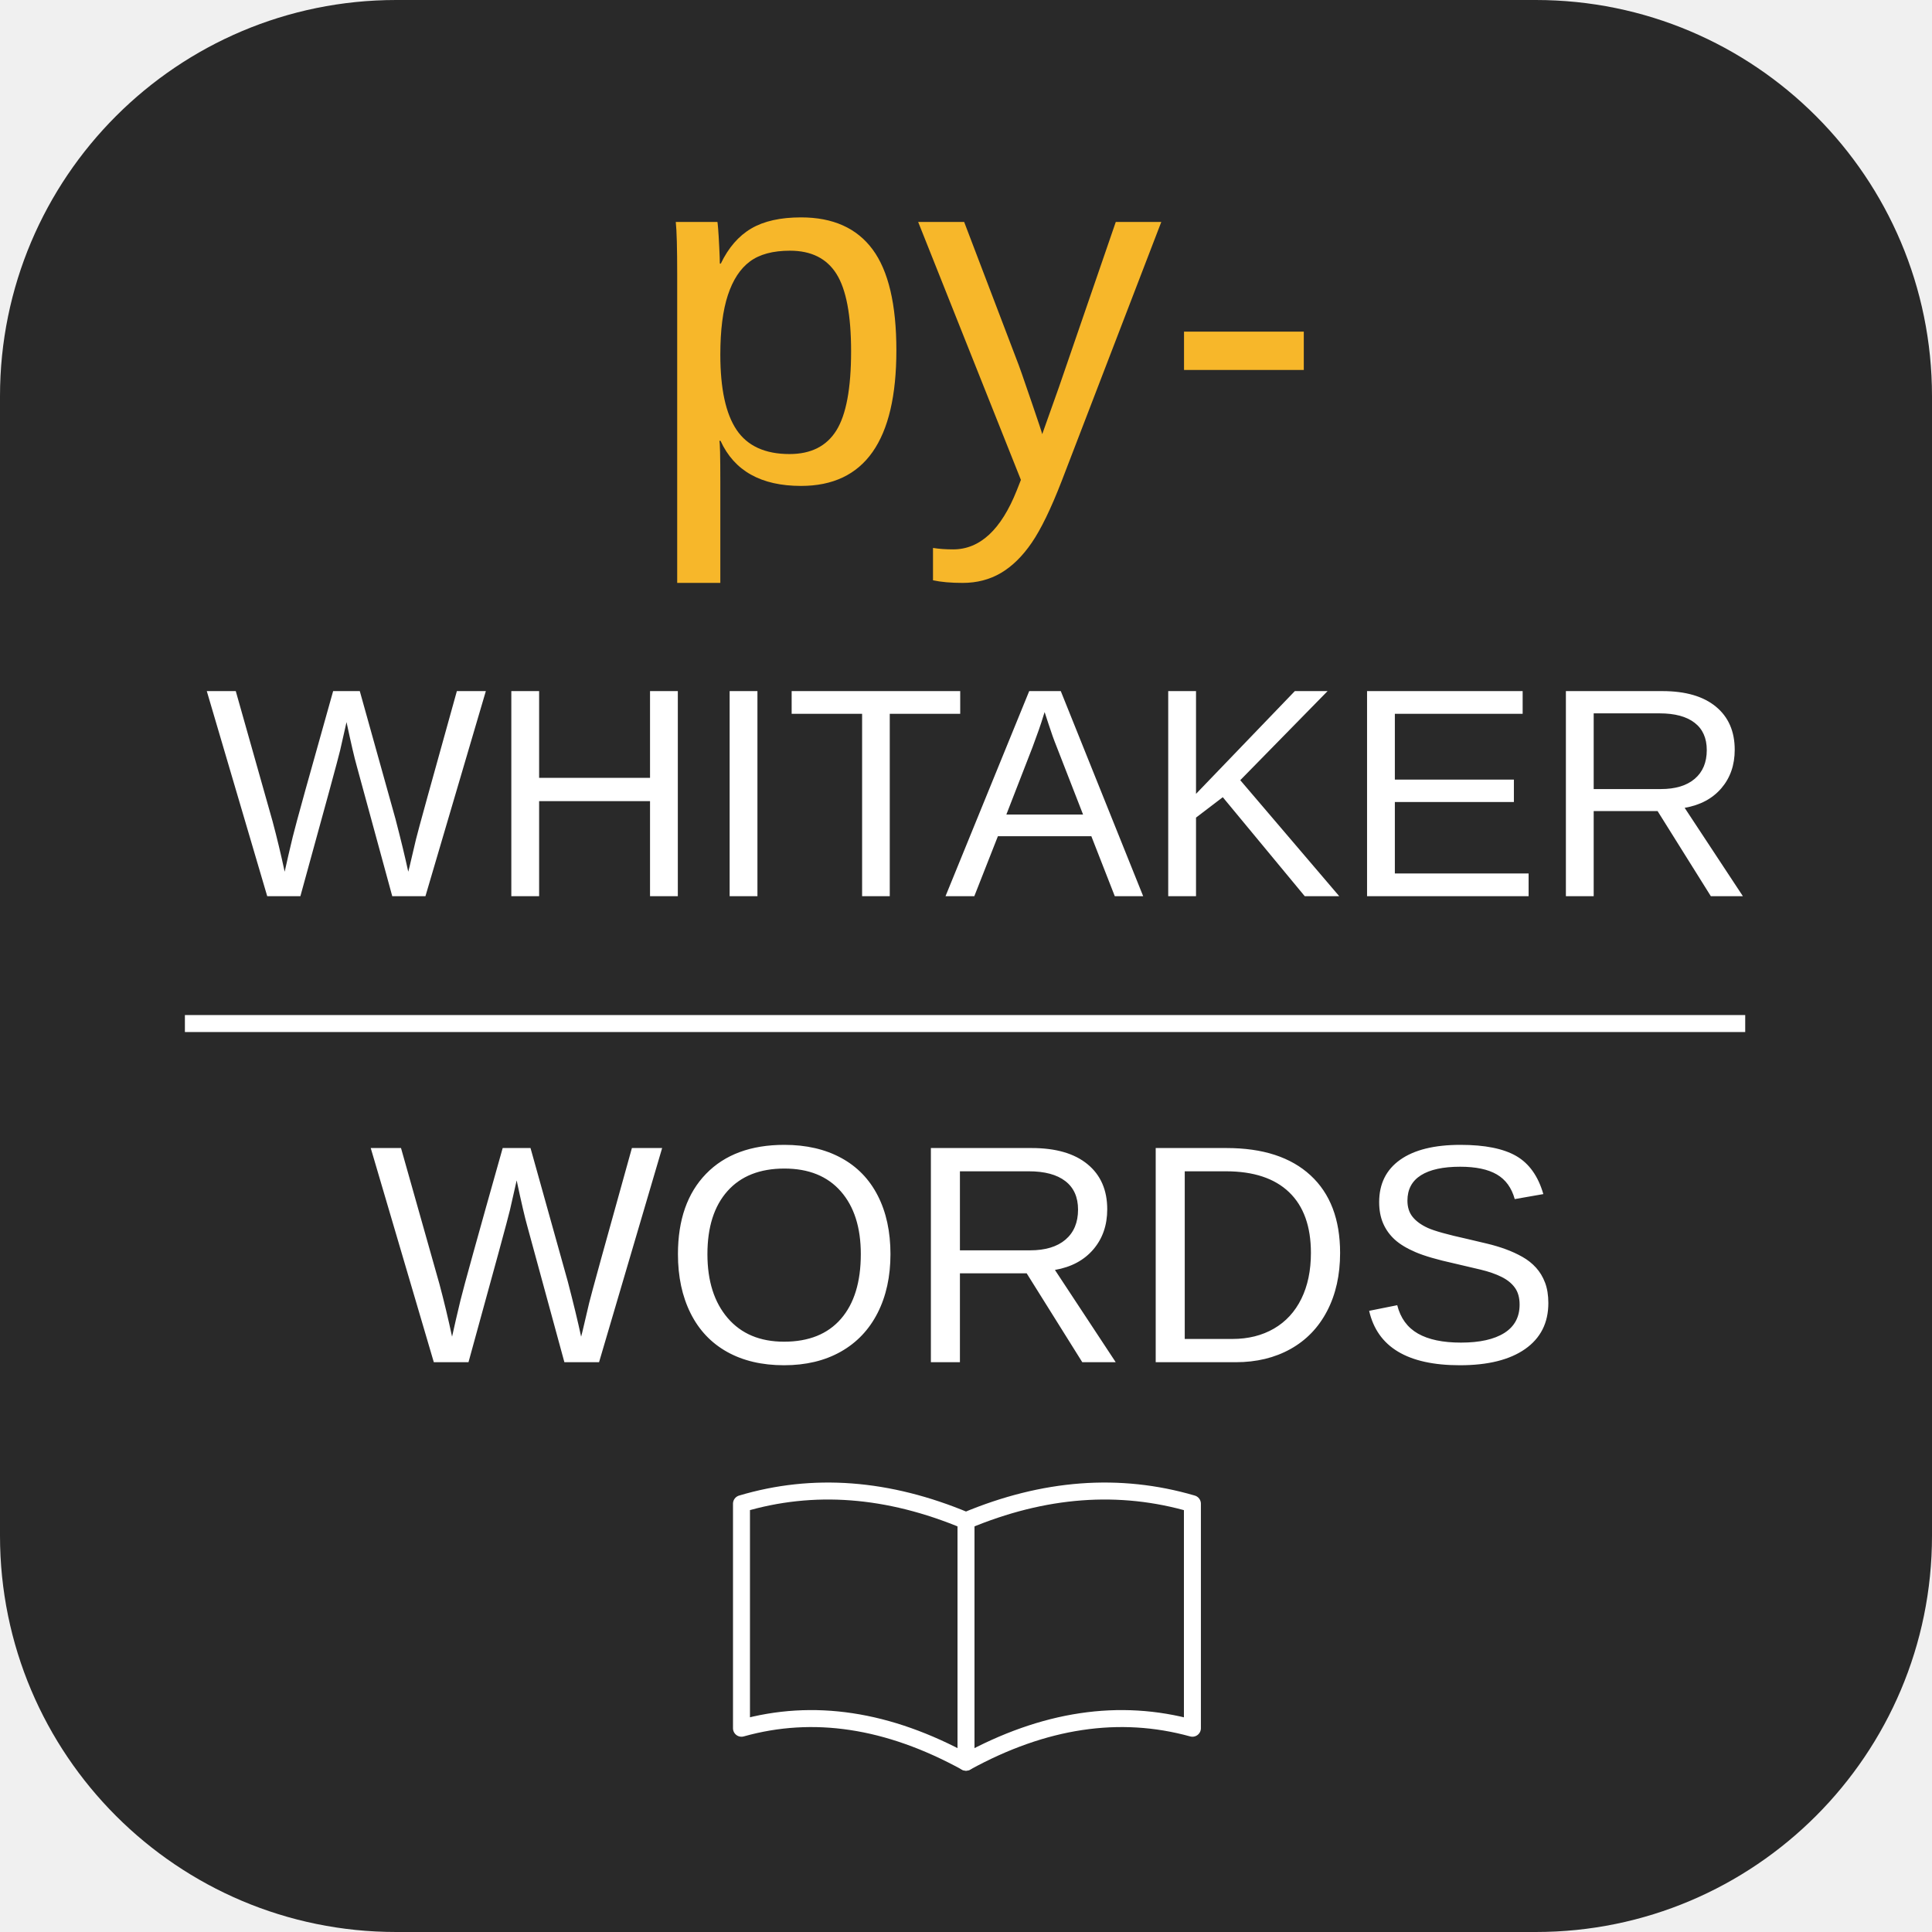
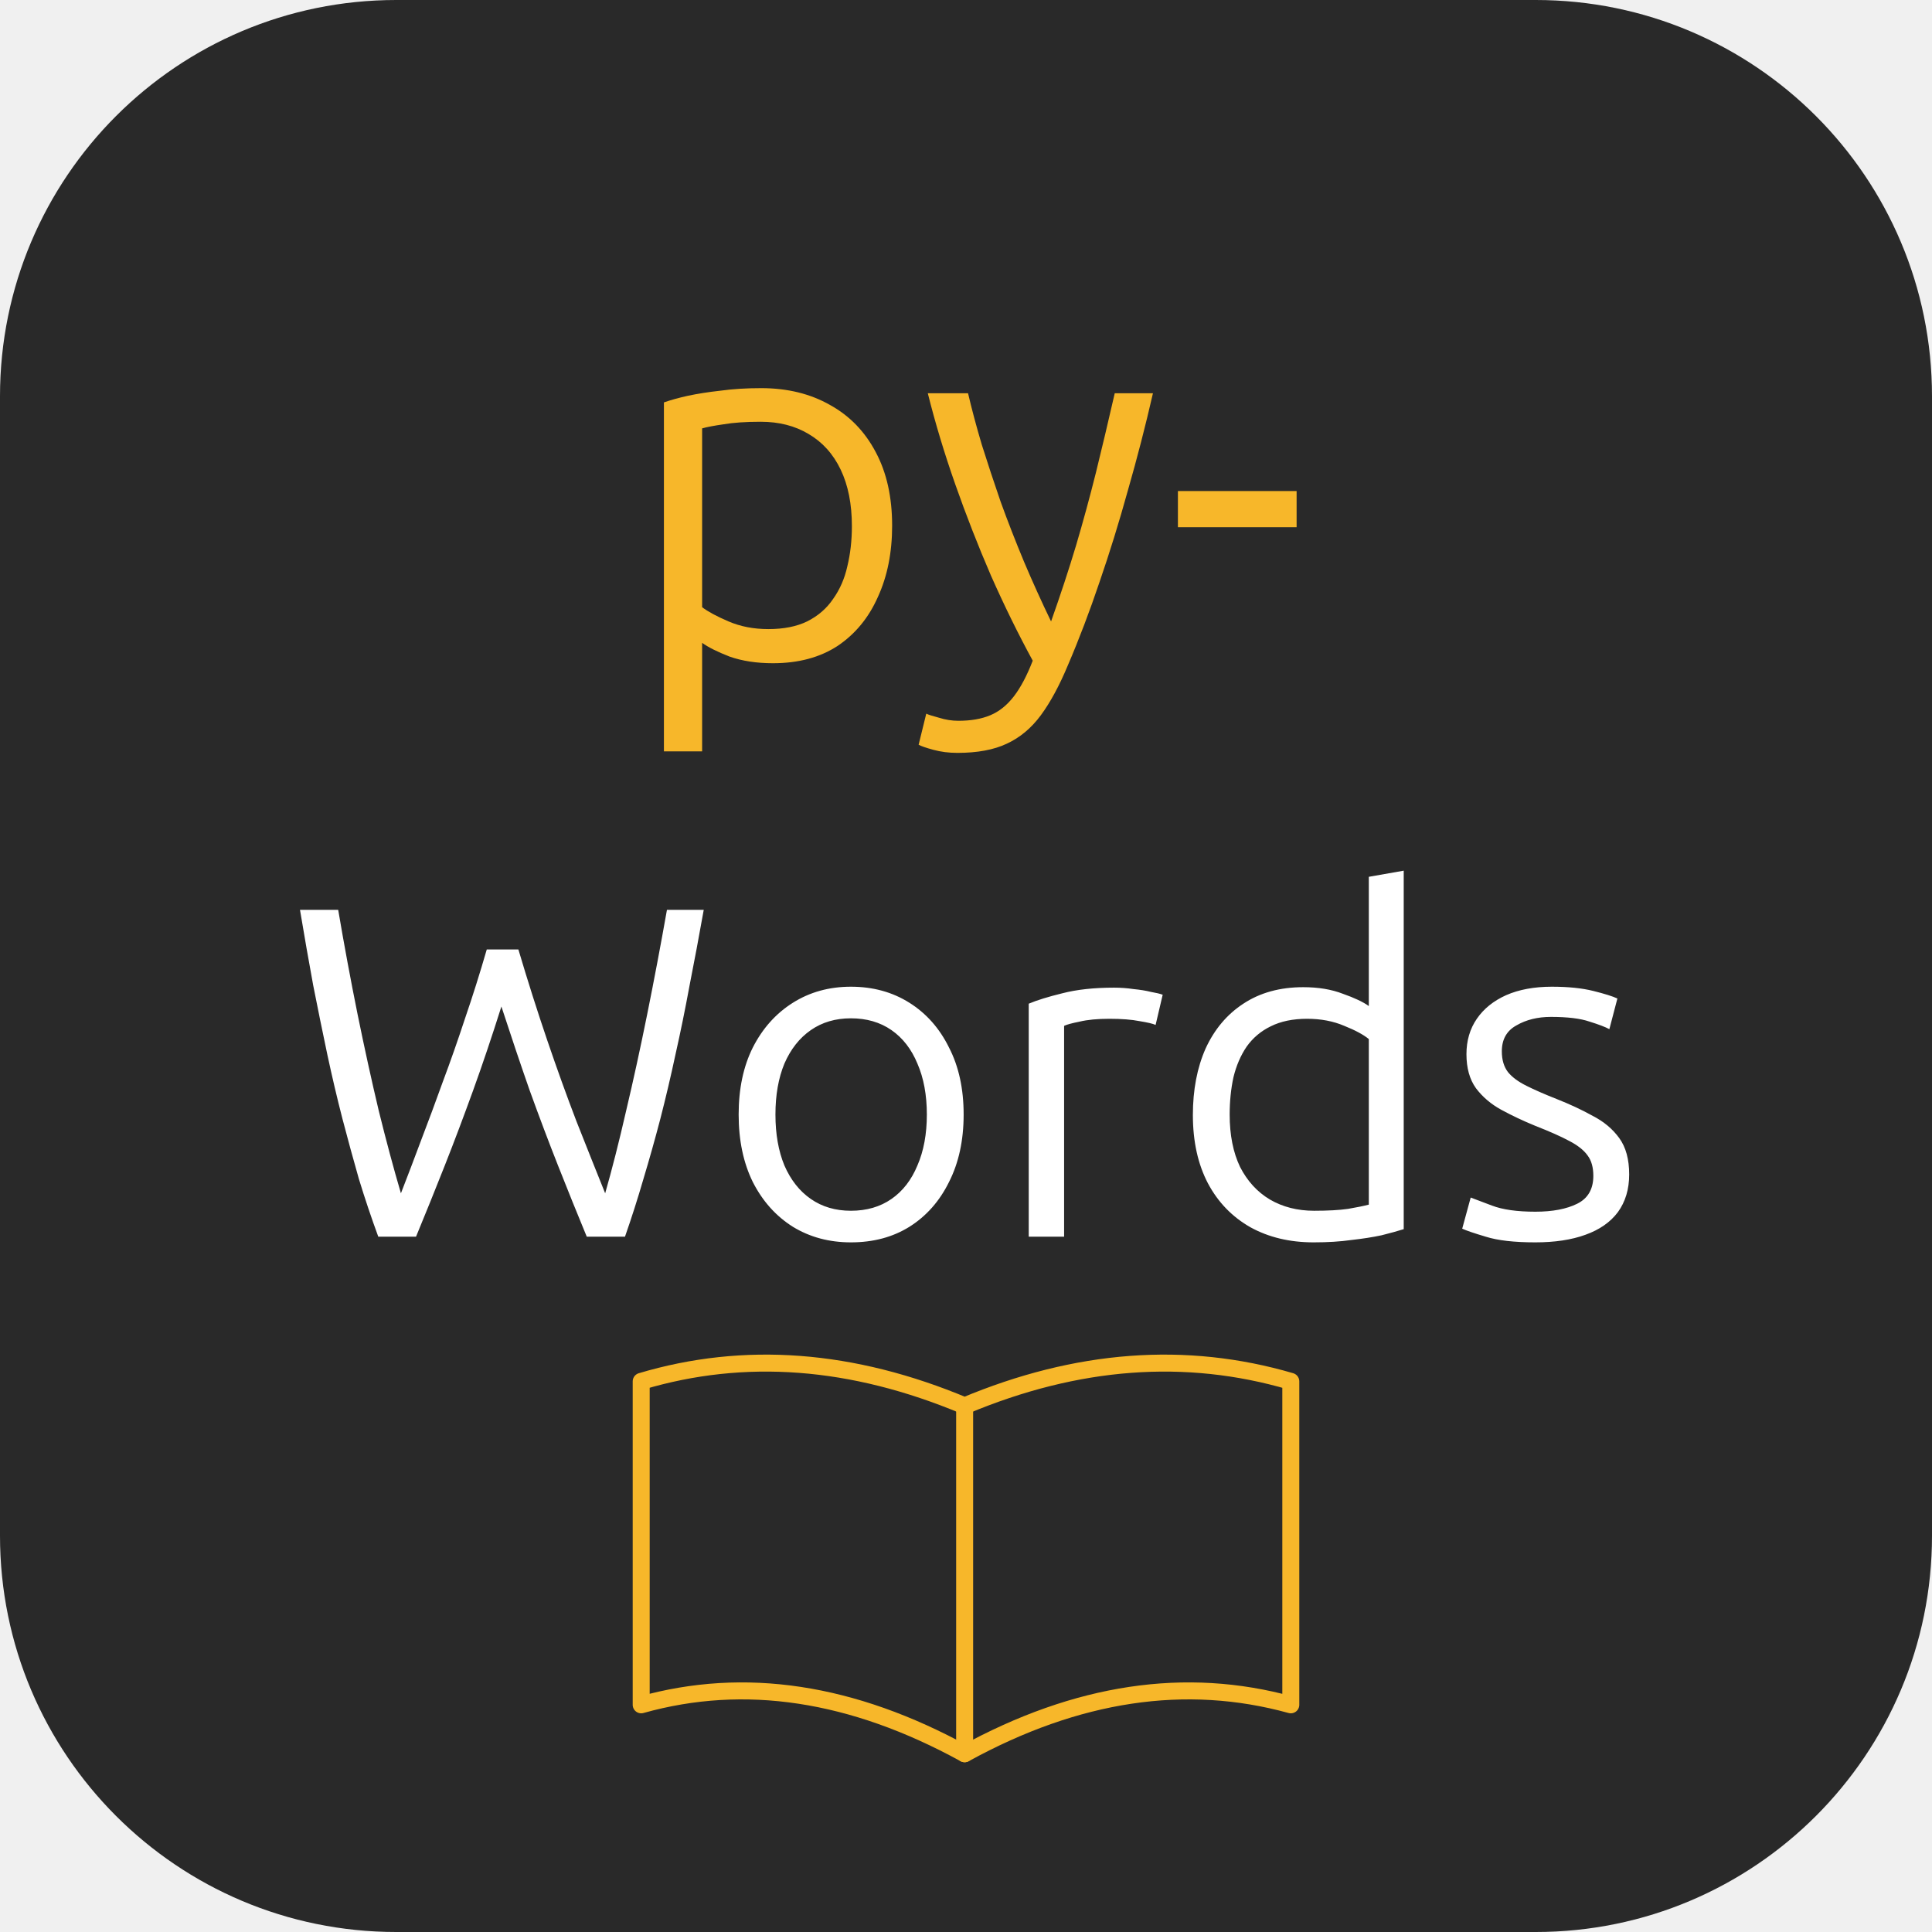
- <svg xmlns="http://www.w3.org/2000/svg" viewBox="0 0 1024 1024" width="1024" height="1024" version="1.1" id="svg4">
-   <defs id="defs4" />
-   <rect width="1024" height="1024" rx="210" ry="210" fill="#292929" id="rect1" />
-   <text x="512" y="255" font-size="260px" fill="#f7b72a" text-anchor="middle" textLength="420" lengthAdjust="spacingAndGlyphs" id="text1" style="font-weight:400;font-family:Montserrat, 'Avenir Next', 'Helvetica Neue', Arial, sans-serif" transform="translate(10)">py-</text>
-   <text x="520" y="475" font-size="158px" fill="#ffffff" text-anchor="middle" textLength="850" lengthAdjust="spacingAndGlyphs" id="text2" style="font-weight:400;font-family:Montserrat, 'Avenir Next', 'Helvetica Neue', Arial, sans-serif">WHITAKER</text>
-   <text x="512" y="722" font-size="165px" fill="#ffffff" text-anchor="middle" textLength="635" lengthAdjust="spacingAndGlyphs" id="text3" style="font-weight:400;font-family:Montserrat, 'Avenir Next', 'Helvetica Neue', Arial, sans-serif">WORDS</text>
-   <rect x="98" y="538" width="827" height="9" fill="#FFFFFF" id="rect3" />
-   <g fill="none" stroke="#FFFFFF" stroke-width="9" stroke-linejoin="round" stroke-linecap="round" id="g4">
-     <path d="M393 797 Q450 780 512 806 Q574 780 632 797 L632 916 Q574 900 512 934 Q450 900 393 916 Z" id="path3" />
-     <path d="M512 806 L512 934" id="path4" />
+ <svg xmlns="http://www.w3.org/2000/svg" width="1024" height="1024" viewBox="0 0 1024 1024" version="1.1" id="svg2">
+   <defs id="defs2" />
+   <g id="Layer_1" data-name="Layer 1">
+     <path id="rect1" d="M210 0 L814 0 C929.98 0 1024 94.02 1024 210 L1024 814 C1024 929.98 929.98 1024 814 1024 L210 1024 C94.02 1024 0 929.98 0 814 L0 210 C0 94.02 94.02 0 210 0 Z" fill="#292929" />
+     <g id="g2">
+       <g id="g4">
+         <path id="path3" d="M339.847 732.154 C394.59 715.827 451.734 720.149 511.28 745.12 C570.825 720.149 628.449 715.827 684.153 732.154 L684.153 903.587 C628.449 888.22 570.825 896.864 511.28 929.518 C451.734 896.864 394.59 888.22 339.847 903.587 Z" fill="none" stroke="#f7b72a" stroke-width="9" stroke-linecap="round" stroke-linejoin="round" />
+         <path id="path4" d="M511.28 745.12 L511.28 929.518" fill="none" stroke="#f7b72a" stroke-width="9" stroke-linecap="round" stroke-linejoin="round" />
+       </g>
+       <path d="m 50,0 q -5.5,-15 -10.25,-30.5 -4.5,-15.75 -8.75,-32 -4.25,-16.5 -8,-34 -3.75,-17.75 -7.5,-36.75 -3.5,-19 -7,-40 h 20.25 q 4.75,28 10.25,55.25 5.5,27 11.25,51.25 6,24.25 11.75,43.75 5.25,-13.5 10.75,-28.25 5.75,-15 11.5,-31 6,-16 11.75,-33.5 6,-17.5 11.5,-36.5 h 16.75 q 7.5,25.25 15.25,48 7.75,22.75 15.5,43 8,20.25 15.25,38.25 5.5,-19.25 11,-43.25 5.75,-24.25 11.25,-51.5 5.5,-27.25 10.5,-55.5 h 19.5 q -3.75,21 -7.5,40 -3.5,19 -7.5,36.75 -3.75,17.5 -8,34 -4.25,16.25 -9,32 Q 186,-15 180.75,0 H 160.5 q -7.75,-18.75 -15.25,-37.75 -7.5,-19 -15,-39.75 -7.25,-20.75 -15,-44.5 -7.5,23.75 -15,44.5 -7.5,20.75 -15,39.75 Q 77.75,-18.75 70,0 Z m 250.5,3 q -17.25,0 -30.75,-8.25 -13.5,-8.5 -21.25,-23.75 -7.5,-15.25 -7.5,-35.75 0,-20.5 7.5,-35.5 7.75,-15.25 21.25,-23.75 13.5,-8.5 30.75,-8.5 17.5,0 31,8.5 13.5,8.5 21,23.75 7.75,15 7.75,35.5 0,20.5 -7.75,35.75 -7.5,15.25 -21,23.75 -13.25,8.25 -31,8.25 z m 0,-16.75 q 12.5,0 21.5,-6.25 9,-6.25 13.75,-17.75 5,-11.5 5,-27 0,-15.5 -5,-27 -4.75,-11.5 -13.75,-17.75 -9,-6.25 -21.5,-6.25 -12.25,0 -21.25,6.25 -9,6.25 -14,17.75 -4.75,11.5 -4.75,27 0,15.5 4.75,27 5,11.5 14,17.75 9,6.25 21.25,6.25 z M 394.75,0 v -123.5 q 6.5,-2.75 17.75,-5.5 11.5,-3 27.5,-3 5.25,0 10.25,0.75 5.25,0.5 9.25,1.5 4.25,0.75 6.25,1.5 l -3.75,16 q -2.25,-1 -8.5,-2 -6.25,-1.25 -16,-1.25 -9.5,0 -15.75,1.5 -6.25,1.25 -8.25,2.25 V 0 Z m 151,3 q -19,0 -33.5,-8 -14.5,-8.25 -22.5,-23.25 -8,-15.25 -8,-36.25 0,-20 6.75,-35.25 7,-15.25 20,-23.75 13.25,-8.75 31.75,-8.75 12,0 21,3.5 9.25,3.25 13.75,6.5 v -68.5 l 18.5,-3.25 V -4 q -4.75,1.5 -11.75,3.25 -7,1.5 -16,2.5 -8.75,1.25 -20,1.25 z m 0.25,-16.75 q 11,0 18,-1 7.25,-1.25 11,-2.25 v -87.75 q -4.25,-3.5 -13,-7 -8.75,-3.75 -19.75,-3.75 -11.25,0 -19.25,4 -7.75,3.75 -12.75,10.75 -4.75,7 -7,16.25 -2,9.25 -2,19.75 0,16.25 5.5,27.75 5.75,11.25 15.75,17.25 10.25,6 23.5,6 z M 663.25,3 q -16.75,0 -26.25,-3 -9.25,-2.75 -12.5,-4.25 l 4.5,-16.5 q 2.75,1 11.25,4.25 8.5,3.25 23,3.25 13.75,0 22.25,-4.25 8.5,-4.25 8.5,-14.75 0,-6.75 -3,-10.75 -3,-4.25 -9.75,-7.75 -6.5,-3.5 -18,-8 -9.75,-4 -18,-8.5 -8.25,-4.5 -13.5,-11.5 -5,-7 -5,-18 0,-10.75 5.5,-18.75 5.5,-8 15.5,-12.5 10.25,-4.5 24.25,-4.5 13,0 22,2.25 9,2.25 12.75,4 l -4.25,16.25 q -3.25,-1.75 -10.5,-4 -7.25,-2.5 -20.5,-2.5 -10.5,0 -18.25,4.5 -7.75,4.25 -7.75,13.75 0,6.75 3.25,11 3.25,4 9.75,7.25 6.5,3.25 16,7 10.75,4.25 19.25,9 8.75,4.5 14,11.75 5.25,7.25 5.25,19.25 0,11.75 -6,20 -6,8 -17.25,12 -11,4 -26.5,4 z" id="text1" style="font-size:250px;font-family:'Ubuntu Sans', sans-serif;fill:#ffffff" transform="translate(150.5,655.477)" aria-label="Words" />
+       <path d="M 22.68,49.95 V -135 q 5.4,-1.89 12.69,-3.51 7.56,-1.62 17.28,-2.7 9.72,-1.35 21.6,-1.35 20.79,0 36.45,8.91 15.66,8.64 24.3,25.11 8.64,16.2 8.64,38.88 0,21.33 -7.56,37.8 -7.29,16.47 -21.33,25.92 -14.04,9.18 -34.29,9.18 -12.96,0 -22.95,-3.51 -9.72,-3.78 -14.58,-7.29 v 57.51 z m 55.35,-64.8 q 12.15,0 20.52,-4.05 8.64,-4.32 13.77,-11.88 5.4,-7.56 7.56,-17.28 2.43,-9.99 2.43,-21.33 0,-17.55 -5.94,-29.97 -5.94,-12.42 -17.01,-18.9 -10.8,-6.48 -25.38,-6.48 -11.88,0 -19.71,1.35 -7.56,1.08 -11.34,2.16 v 94.77 q 4.59,3.51 14.04,7.56 9.45,4.05 21.06,4.05 z m 100.17,65.61 q -6.75,0 -12.69,-1.62 -5.94,-1.62 -7.83,-2.7 l 4.05,-16.47 q 1.62,0.81 6.75,2.16 5.13,1.62 10.26,1.62 9.99,0 17.01,-2.97 7.02,-2.97 12.42,-9.99 5.4,-7.02 9.99,-18.9 -11.61,-21.33 -22.14,-45.09 -10.26,-23.76 -18.9,-48.33 -8.64,-24.57 -14.58,-48.33 h 21.33 q 2.97,12.69 7.29,27.27 4.59,14.58 9.99,30.24 5.67,15.66 12.42,31.86 6.75,15.93 14.31,31.59 7.56,-21.33 13.23,-40.23 5.67,-19.17 10.53,-38.61 4.86,-19.71 9.99,-42.12 h 20.25 q -5.94,25.92 -13.23,51.3 -7.02,25.38 -15.12,48.87 -7.83,23.22 -16.74,44.01 -6.75,16.2 -14.31,26.46 -7.56,10.26 -18.09,15.12 -10.26,4.86 -26.19,4.86 z M 295.11,-68.85 v -19.17 h 62.91 v 19.17 z" id="text2" style="font-size:270px;font-family:'Ubuntu Sans', sans-serif;fill:#f7b72a" transform="translate(329.21,348.282)" aria-label="py-" />
+     </g>
  </g>
</svg>
